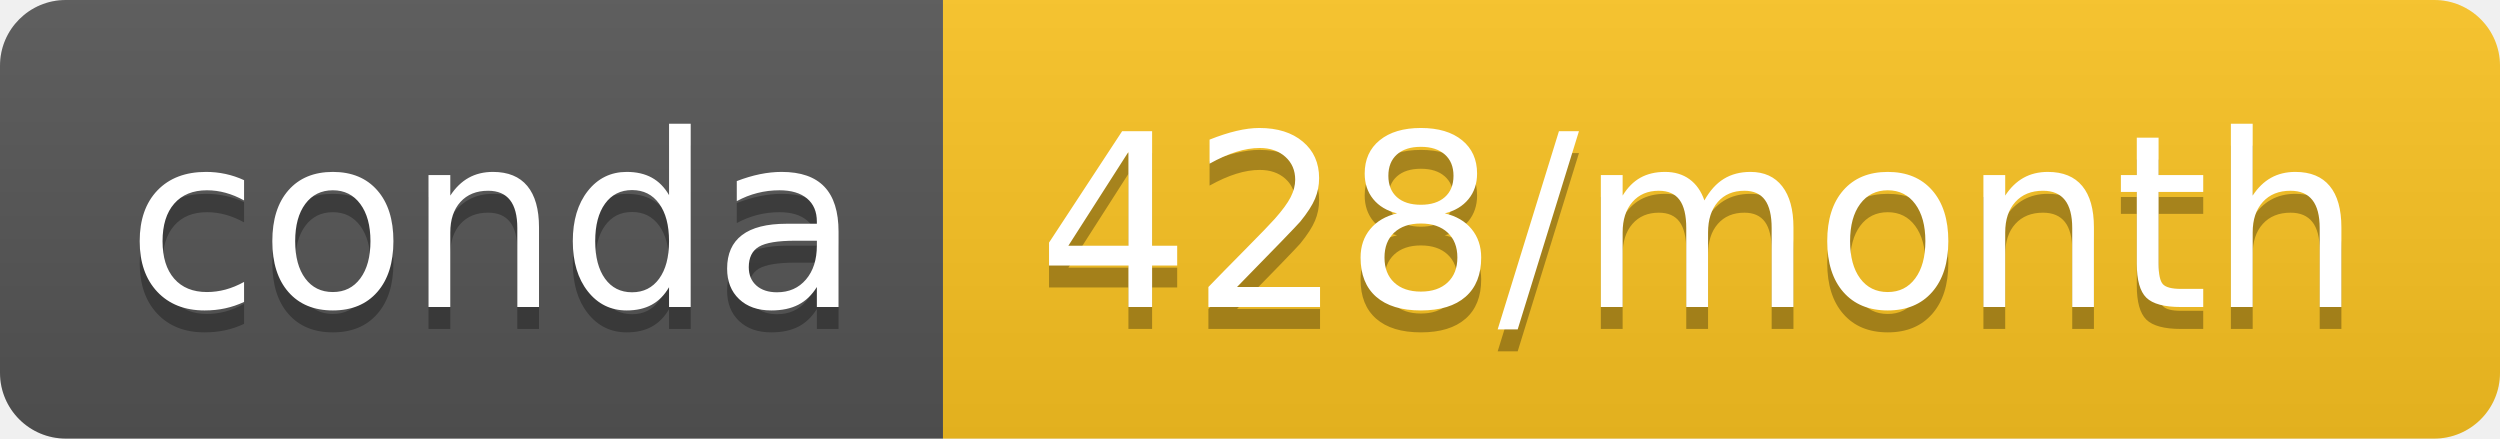
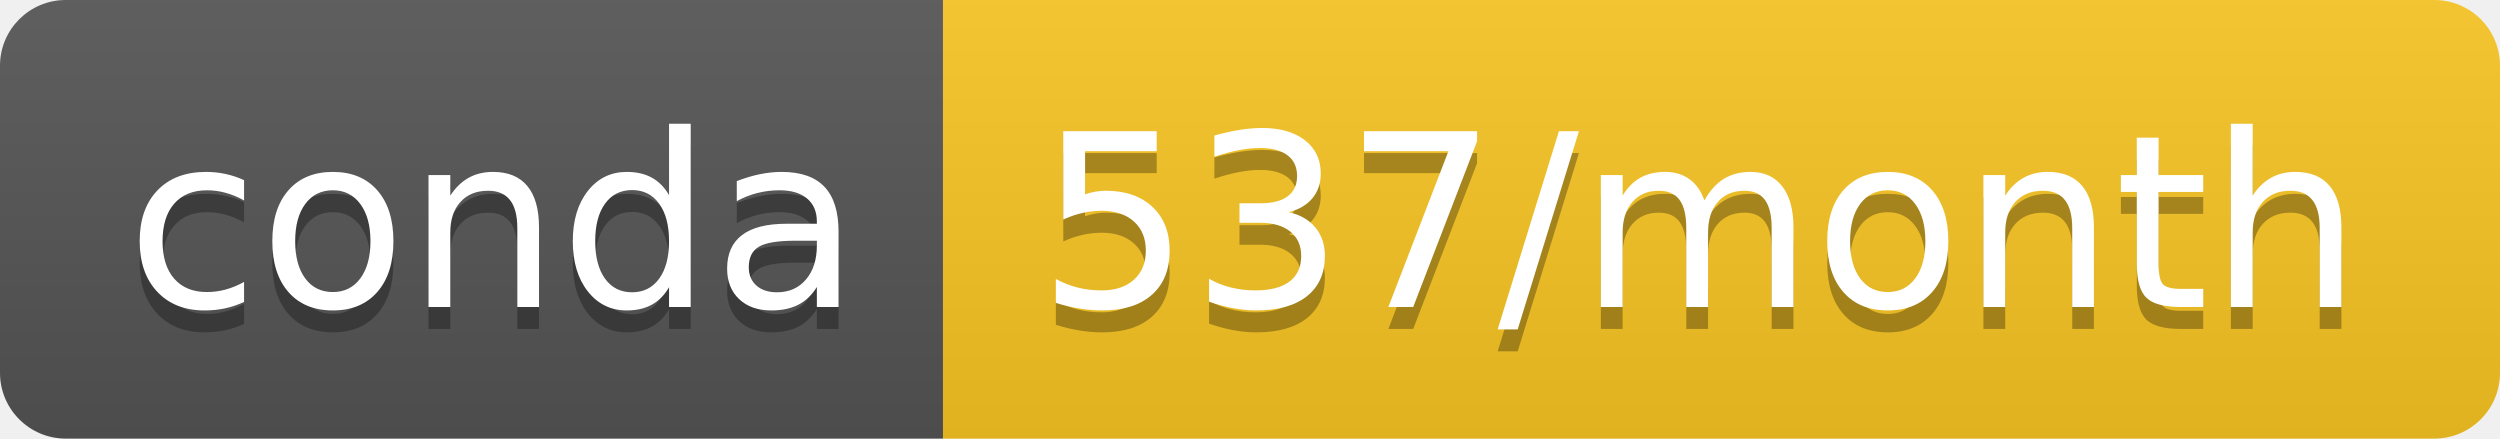
<svg xmlns="http://www.w3.org/2000/svg" width="114" height="20">
  <linearGradient id="b" x2="0" y2="100%">
    <stop offset="0" stop-color="#bbb" stop-opacity=".1" />
    <stop offset="1" stop-opacity=".1" />
  </linearGradient>
  <clipPath id="a">
    <rect width="114" height="20" rx="3" fill="#fff" />
  </clipPath>
  <g clip-path="url(#a)">
    <path fill="#555" d="M0 0h43v20H0z" />
-     <path fill="#fcc421" d="M43 0h71v20H43z" />
+     <path fill="#fbc622" d="M43 0h71v20H43z" />
    <path fill="url(#b)" d="M0 0h114v20H0z" />
  </g>
  <g fill="#fff" text-anchor="middle" font-family="DejaVu Sans,Verdana,Geneva,sans-serif" font-size="110">
    <text x="225" y="150" fill="#010101" fill-opacity=".3" transform="scale(.1)" textLength="330">conda</text>
    <text x="225" y="140" transform="scale(.1)" textLength="330">conda</text>
-     <text x="775" y="150" fill="#010101" fill-opacity=".3" transform="scale(.1)" textLength="610">428/month</text>
-     <text x="775" y="140" transform="scale(.1)" textLength="610">428/month</text>
+     <text x="775" y="150" fill="#010101" fill-opacity=".3" transform="scale(.1)" textLength="610">537/month</text>
+     <text x="775" y="140" transform="scale(.1)" textLength="610">537/month</text>
  </g>
</svg>
